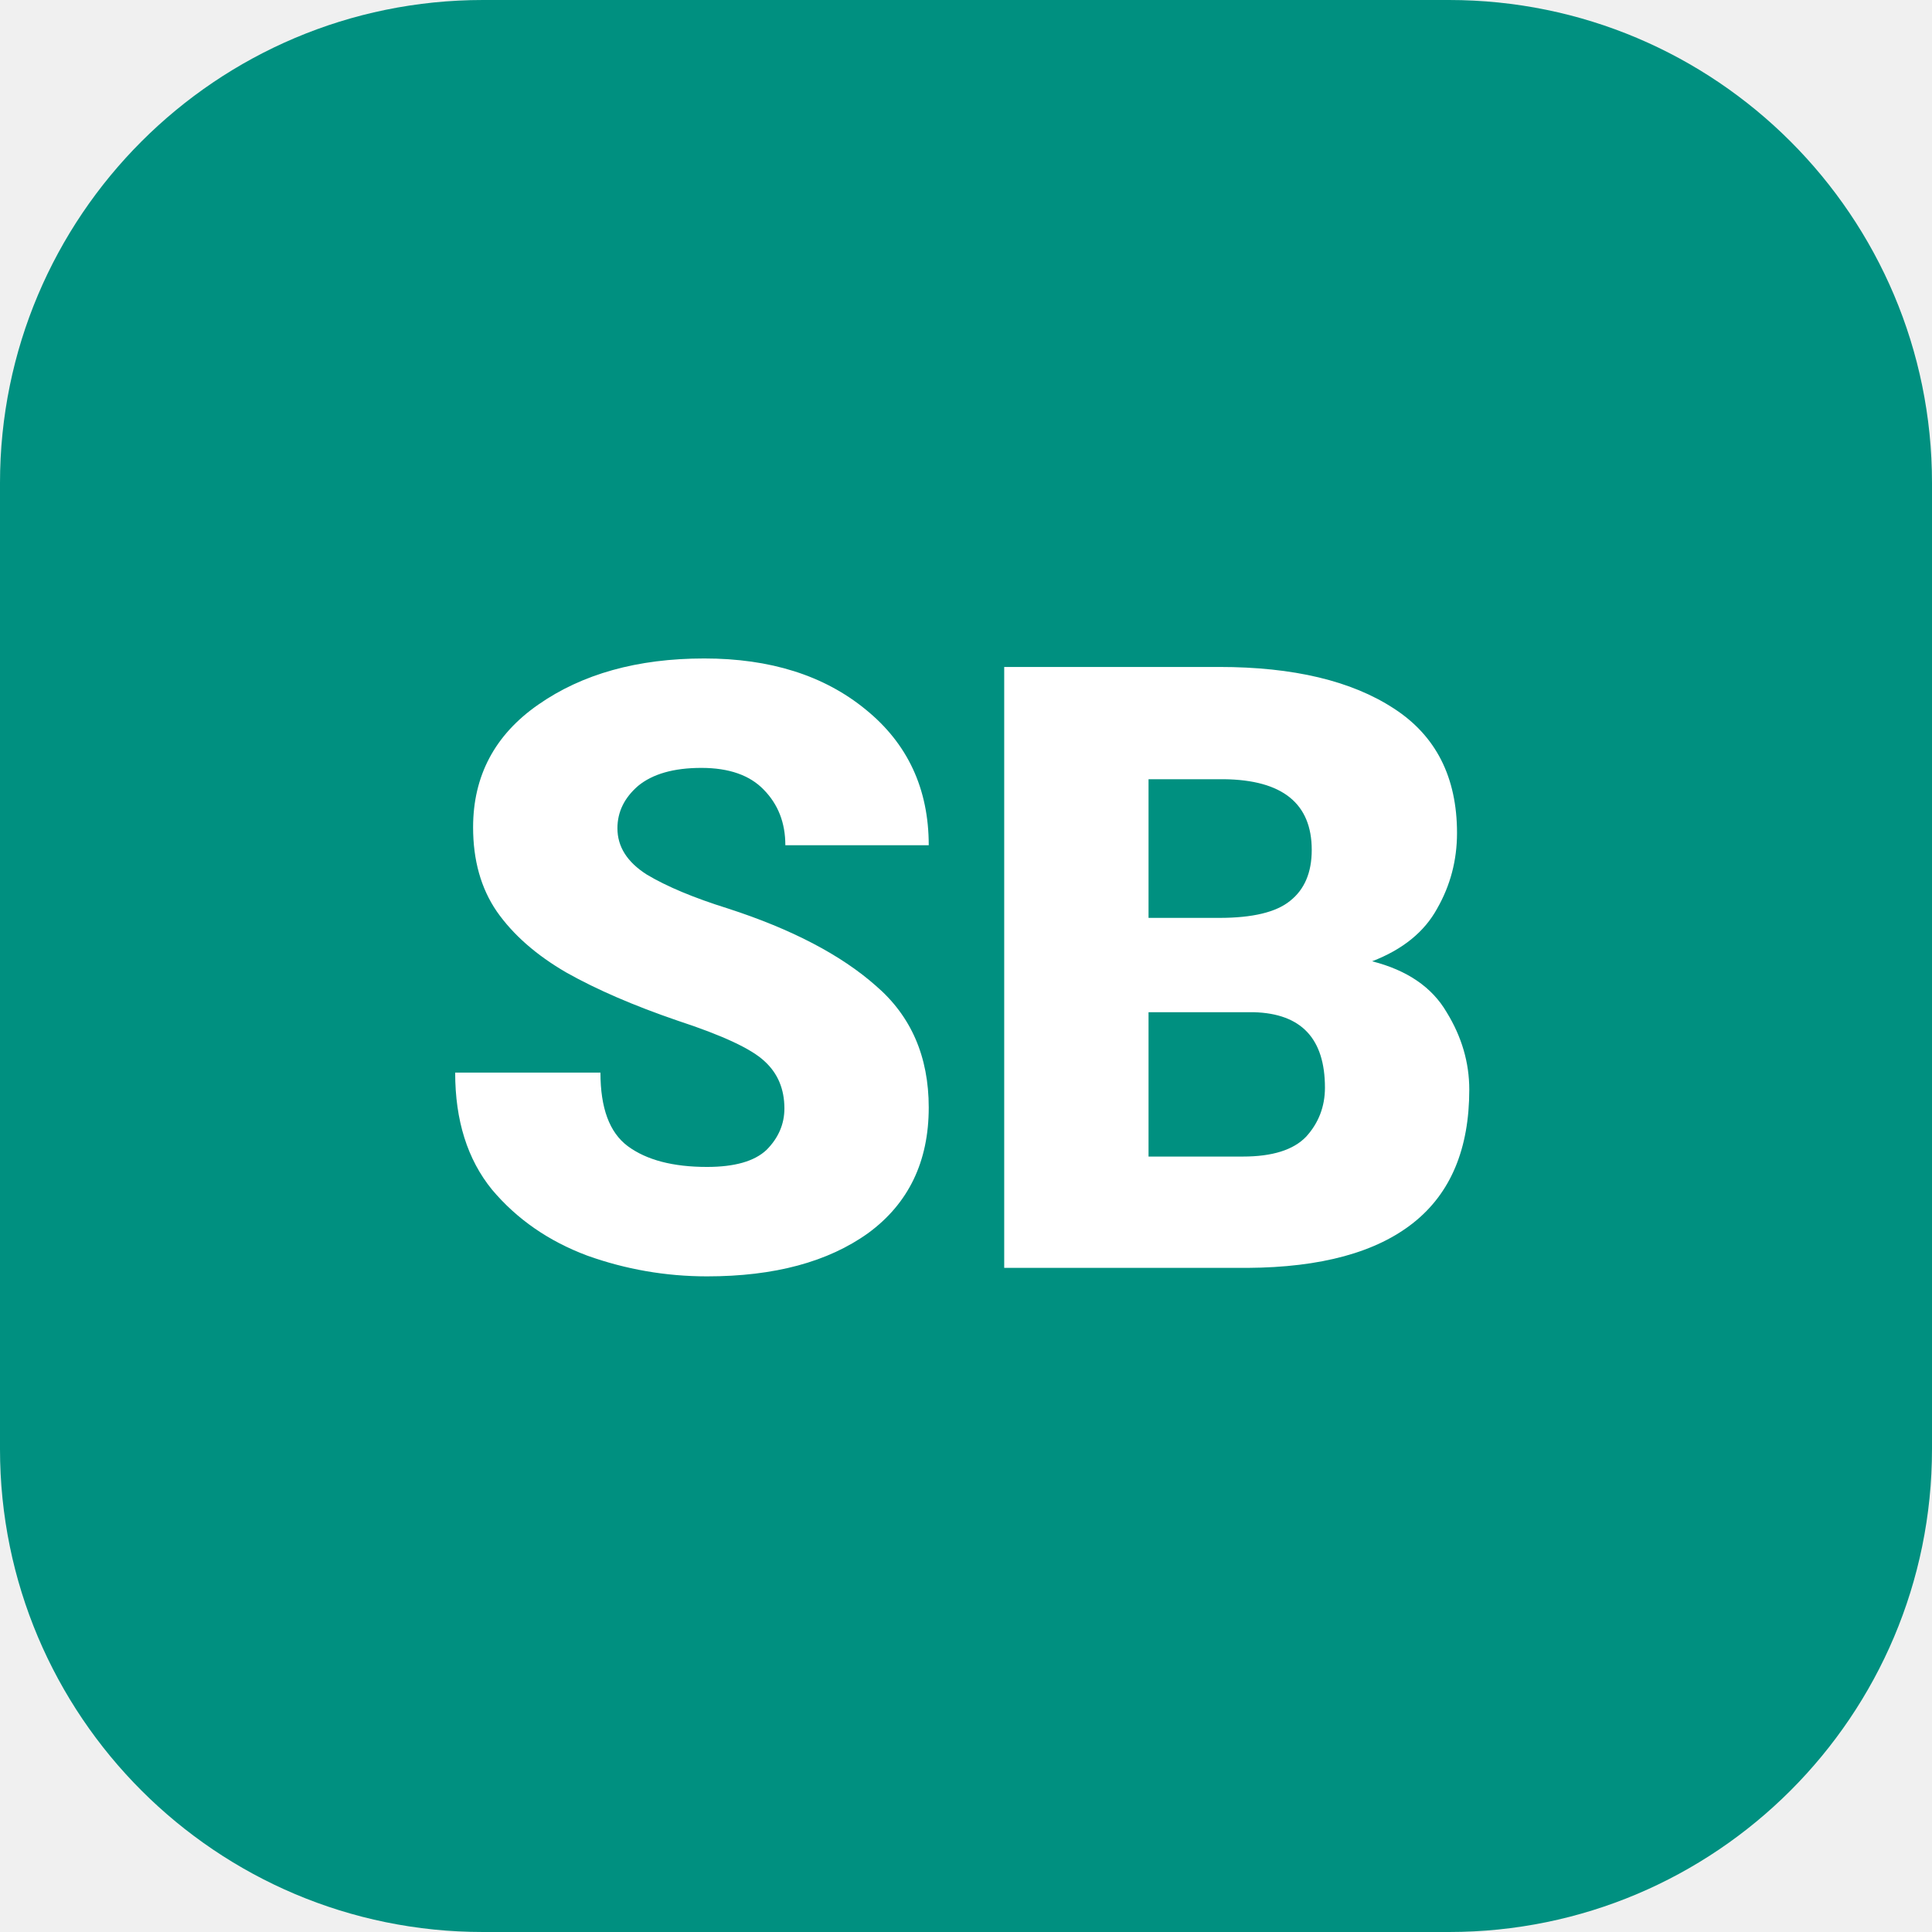
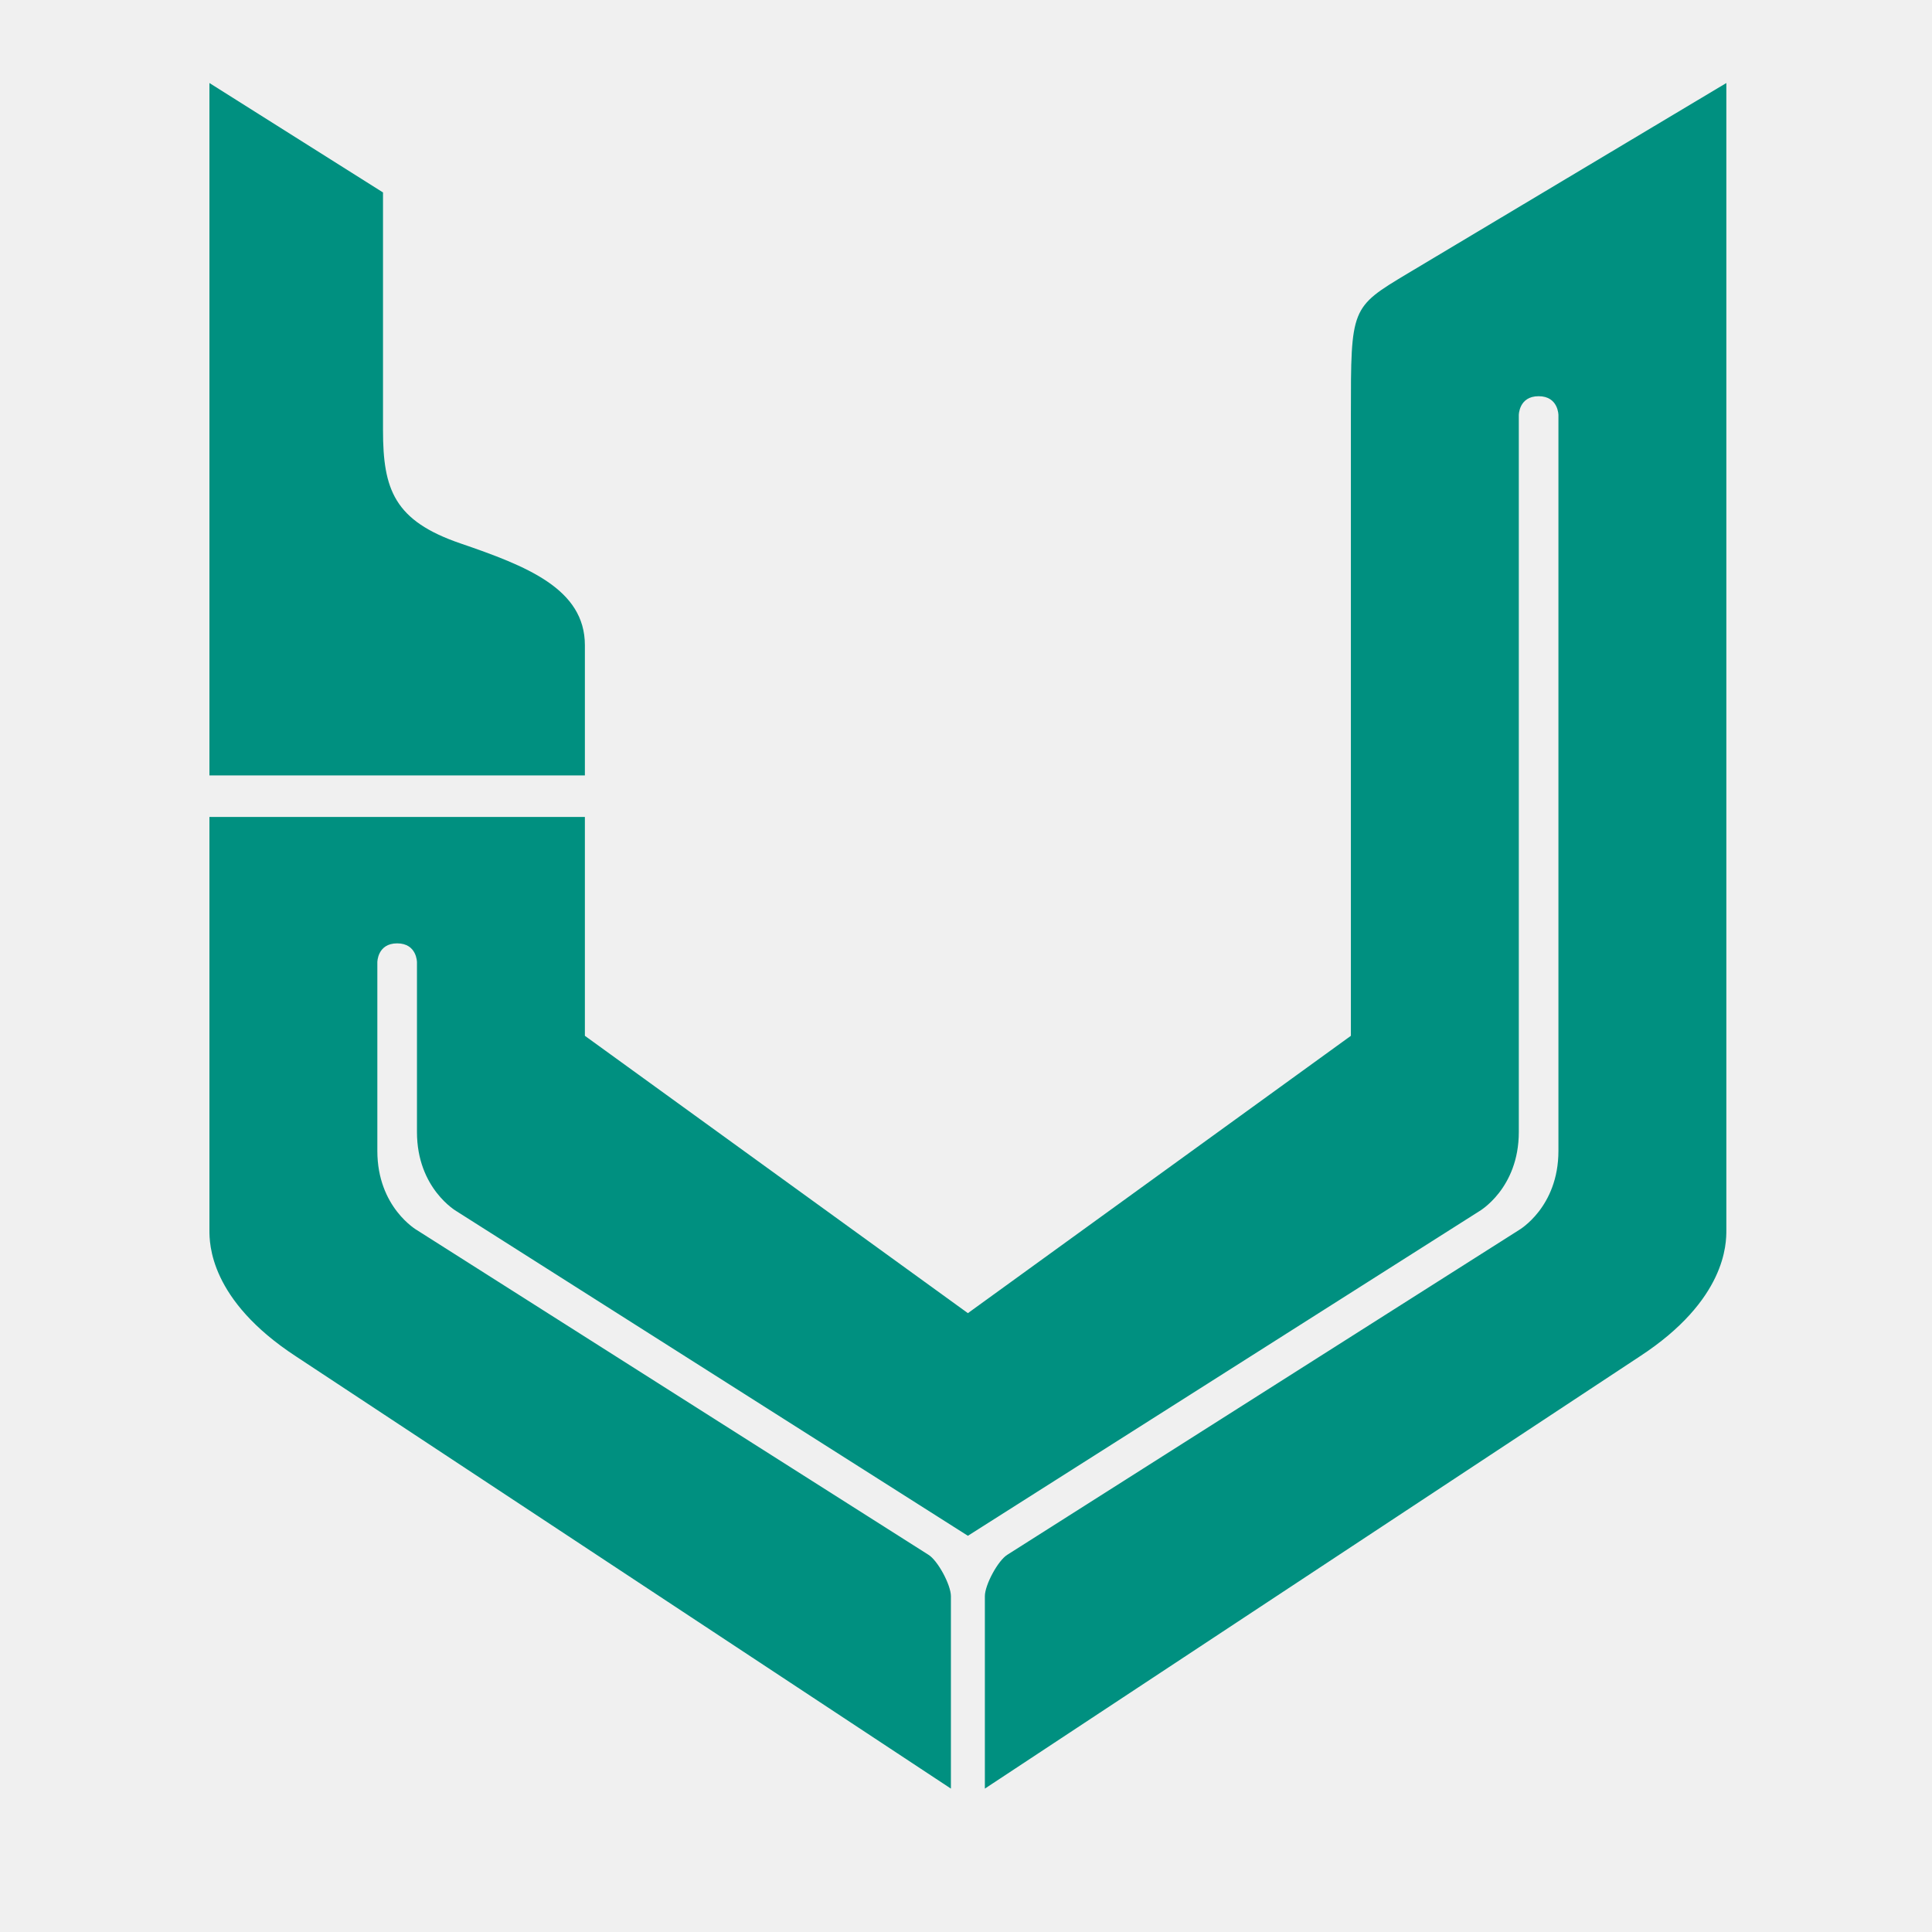
- <svg xmlns="http://www.w3.org/2000/svg" viewBox="0 0 32 32" fill="none">
-   <rect width="32" height="32" rx="8" fill="#009080" />
-   <text x="16" y="21" font-family="-apple-system, BlinkMacSystemFont, 'Segoe UI', Roboto, sans-serif" font-weight="900" font-size="14" fill="#ffffff" text-anchor="middle">SB</text>
+ <svg xmlns="http://www.w3.org/2000/svg" width="1024" height="1024" viewBox="0 0 1024 1024" fill="none">
+   <path d="M310 433H111L111 652C111 659 111 689 157.001 719L504 948L504 846C504 840 497 827 492 824L221 652C221 652 200 640 200 610V510C200 510 200 500 210.5 500C221 500 221 510 221 510V600C221 630 242 642 242 642L513 814L784 642C784 642 805 630 805 600V220C805 220 805 210 815.5 210C826 210 826 220 826 220V610C826 640 805 652 805 652L534 824C529 827 522 840 522.001 846L522 948L869.001 719C915 689 915 659 915 652V44L746 145C716 163 716 163 716 219.75V549L513.001 696L310 549V433Z" fill="#009080" />
+   <path d="M310.001 342C310.001 312 279 300 244 288C209 276 203 259.5 203 228V102L111 44V411H310.001V342Z" fill="#009080" />
</svg>
